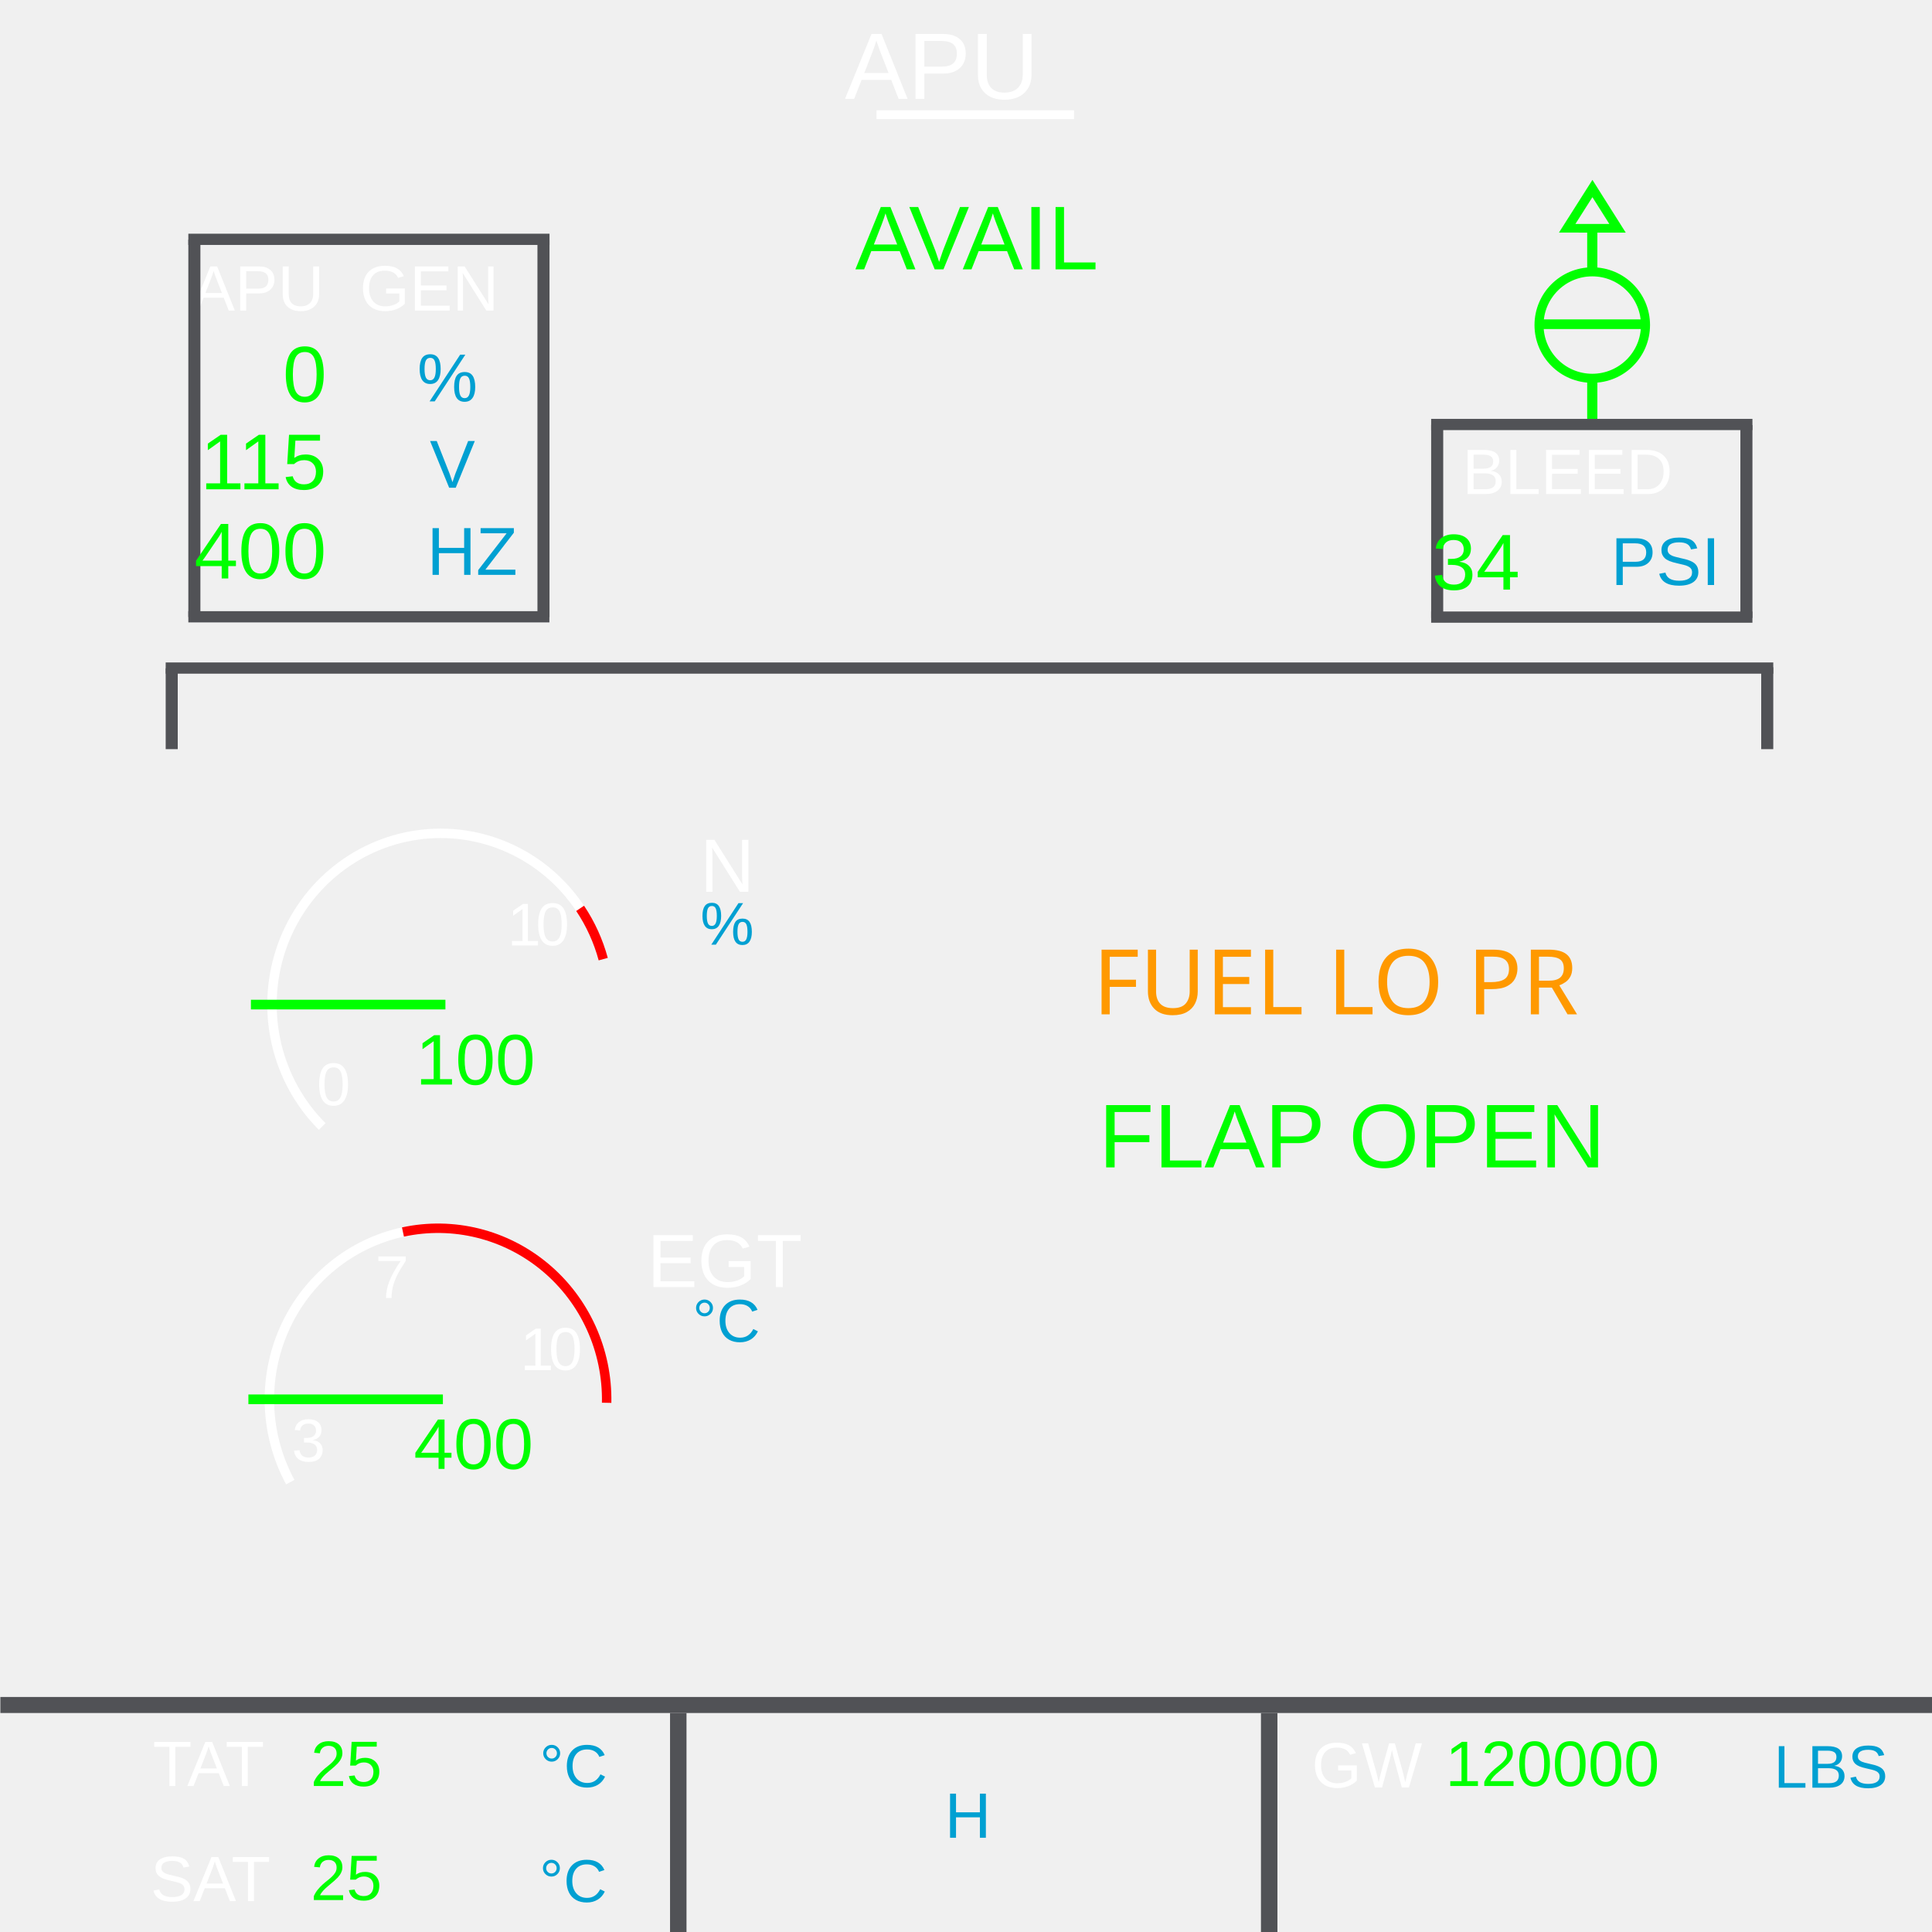
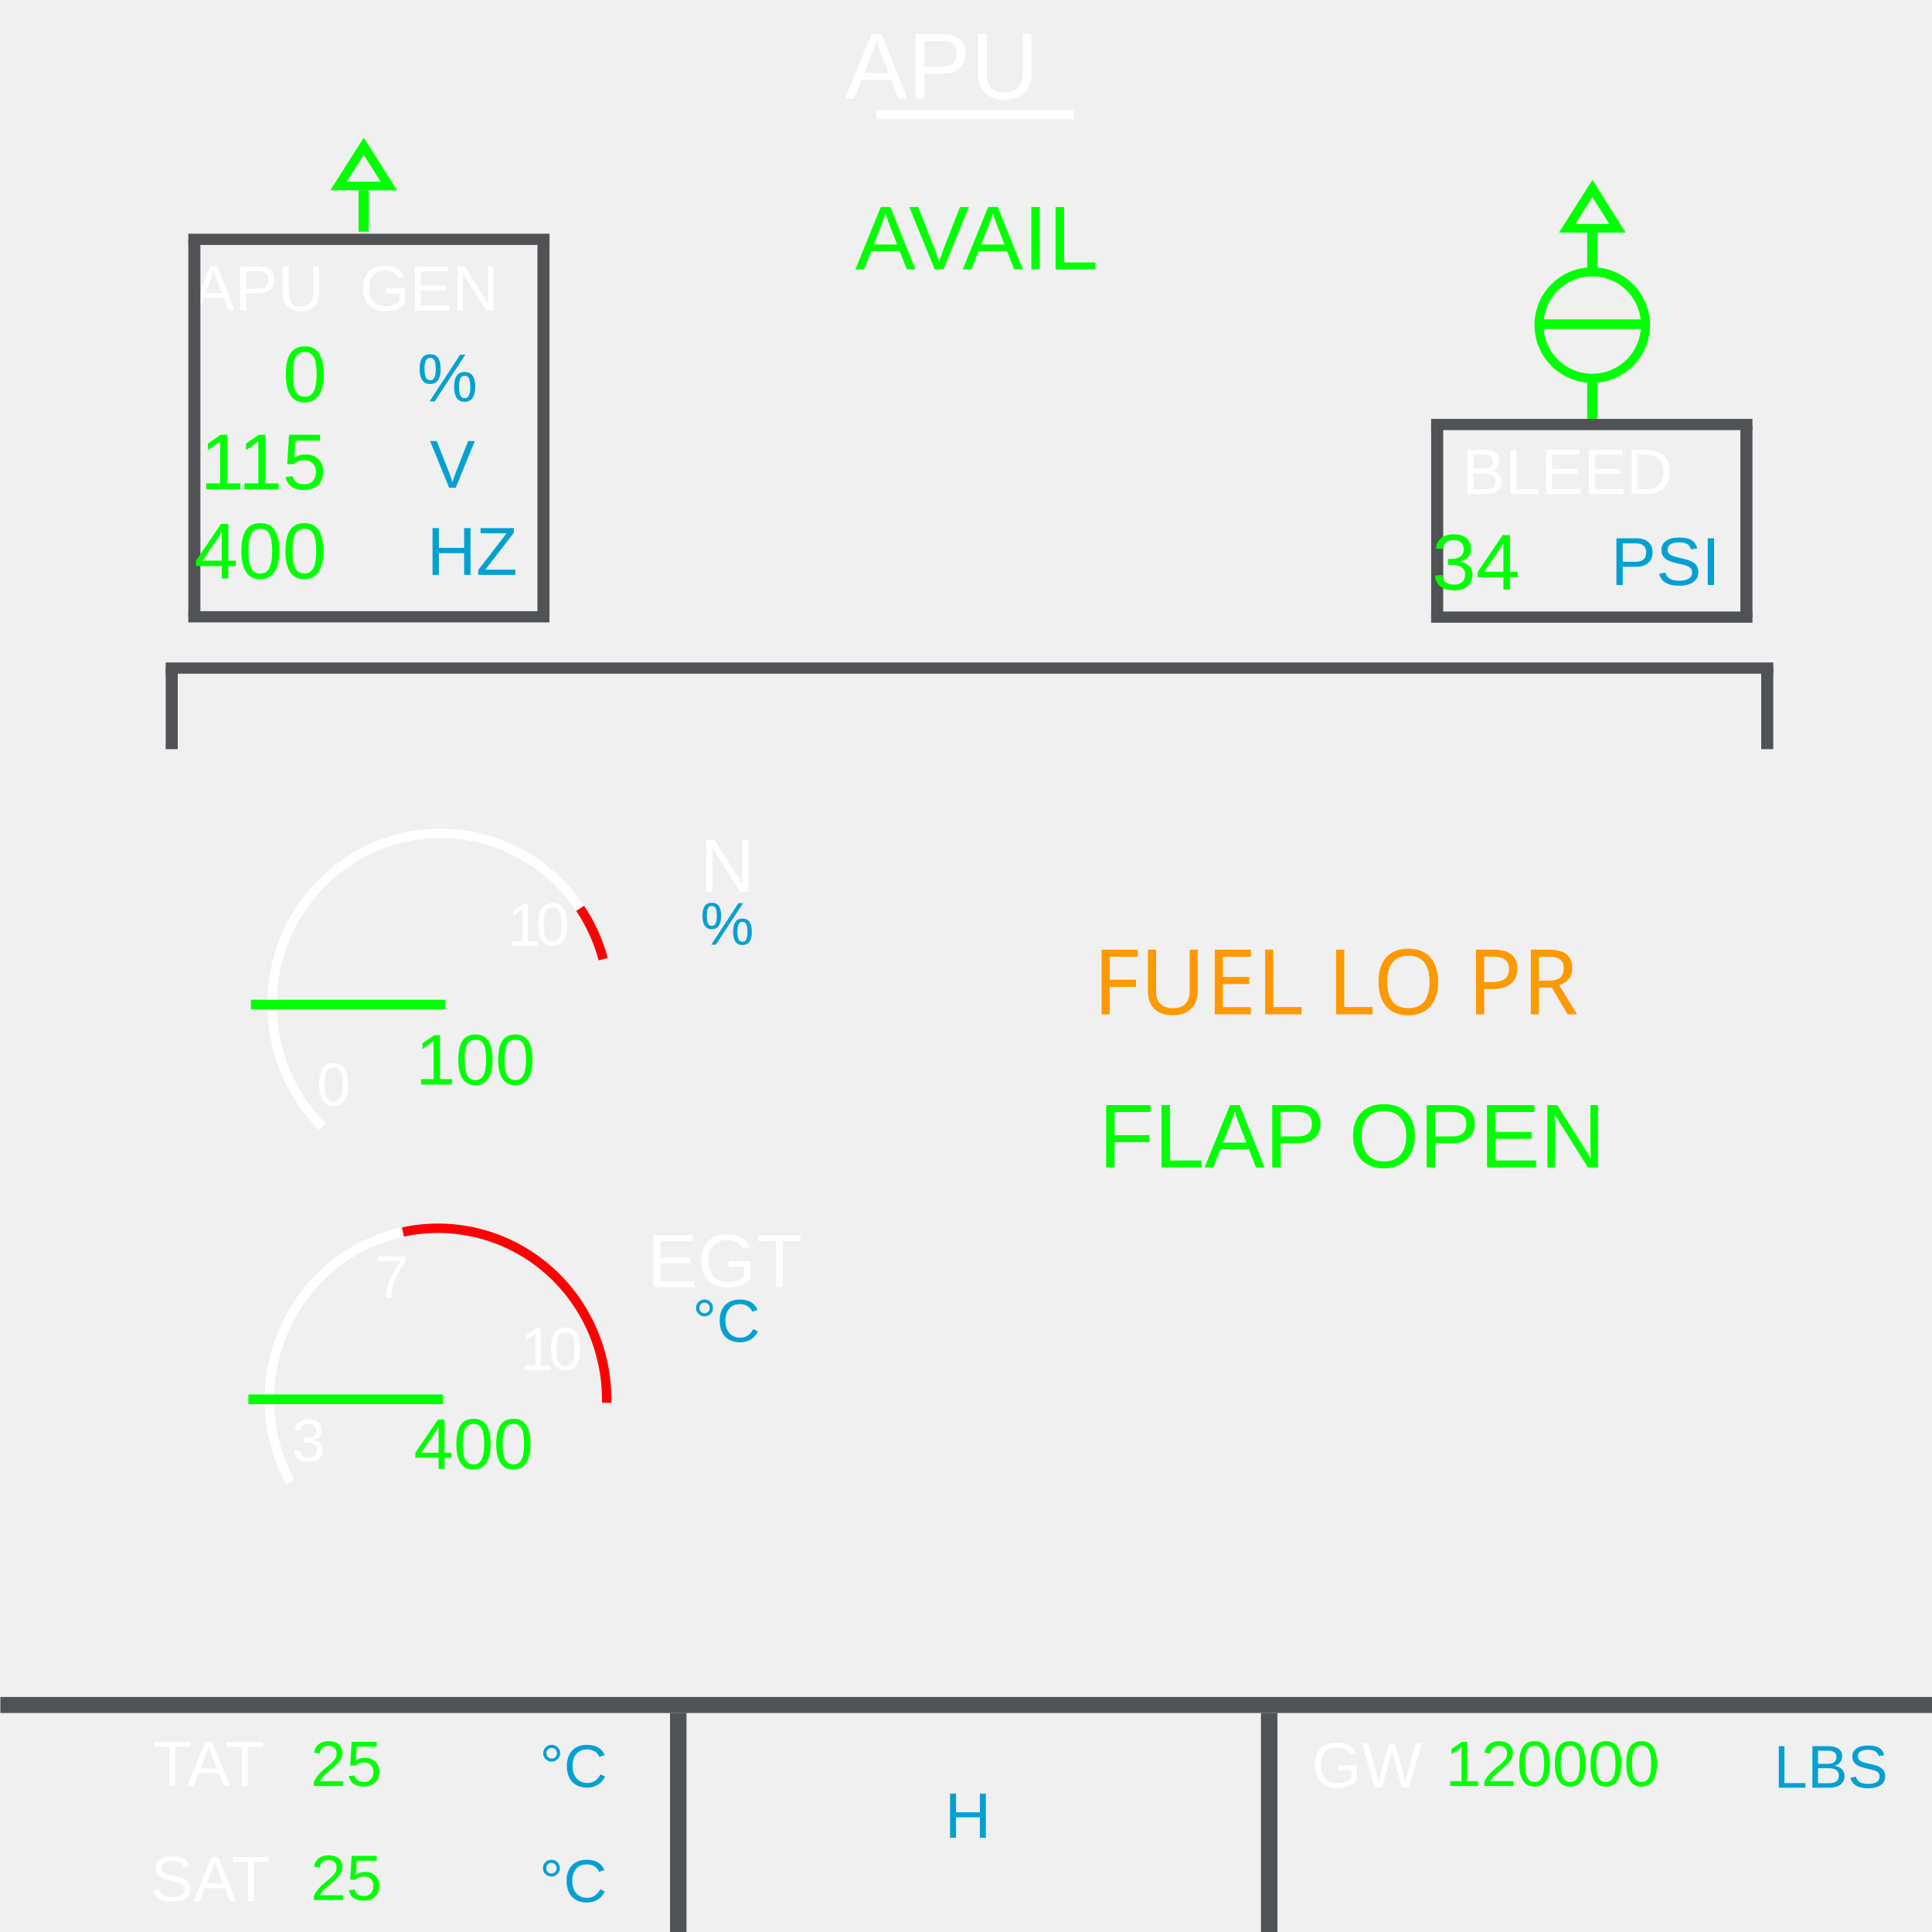
<svg xmlns="http://www.w3.org/2000/svg" width="1024pt" height="1024pt" viewBox="0 0 1024 1024" version="1.1" id="svg2">
  <defs id="defs373" />
  <text xml:space="preserve" style="font-style:normal;font-weight:normal;font-size:50px;line-height:125%;font-family:sans-serif;letter-spacing:0px;word-spacing:0px;fill:#000000;fill-opacity:1;stroke:none;stroke-width:1px;stroke-linecap:butt;stroke-linejoin:miter;stroke-opacity:1" x="518.692" y="52.393" id="PageTitleAPU">
    <tspan id="tspan3716" x="518.692" y="52.393" style="font-style:normal;font-variant:normal;font-weight:normal;font-stretch:normal;font-size:50px;font-family:Arial;-inkscape-font-specification:Arial;text-align:center;text-anchor:middle;fill:#ffffff">APU</tspan>
  </text>
  <rect style="fill:#ffffff;fill-opacity:1" id="PageTitleAPU2" width="104.695" height="4.678" x="464.575" y="58.461" />
-   <text xml:space="preserve" style="font-style:normal;font-weight:normal;font-size:34px;line-height:125%;font-family:sans-serif;letter-spacing:0px;word-spacing:0px;fill:#000000;fill-opacity:1;stroke:none;stroke-width:1px;stroke-linecap:butt;stroke-linejoin:miter;stroke-opacity:1" x="196.372" y="164.61" id="text3720">
+   <text xml:space="preserve" style="font-style:normal;font-weight:normal;font-size:34px;line-height:125%;font-family:sans-serif;letter-spacing:0px;word-spacing:0px;fill:#000000;fill-opacity:1;stroke:none;stroke-width:1px;stroke-linecap:butt;stroke-linejoin:miter;stroke-opacity:1" x="196.372" y="164.61" id="APUGentext">
    <tspan id="tspan3722" x="196.372" y="164.61" style="font-style:normal;font-variant:normal;font-weight:normal;font-stretch:normal;font-size:34px;font-family:Arial;-inkscape-font-specification:Arial;text-align:center;text-anchor:middle;fill:#ffffff">APU  GEN</tspan>
  </text>
  <text xml:space="preserve" style="font-style:normal;font-weight:normal;font-size:35px;line-height:125%;font-family:sans-serif;letter-spacing:0px;word-spacing:0px;fill:#00a0d2;fill-opacity:1;stroke:none;stroke-width:1px;stroke-linecap:butt;stroke-linejoin:miter;stroke-opacity:1;" x="221.142" y="212.746" id="text3724">
    <tspan id="tspan3726" x="221.142" y="212.746" style="font-size:36px;-inkscape-font-specification:Arial;font-family:Arial;font-weight:normal;font-style:normal;font-stretch:normal;font-variant:normal;fill:#00a0d2;fill-opacity:1;">%</tspan>
  </text>
  <text xml:space="preserve" style="font-style:normal;font-weight:normal;font-size:32px;line-height:125%;font-family:sans-serif;letter-spacing:0px;word-spacing:0px;fill:#00a0d2;fill-opacity:1;stroke:none;stroke-width:1px;stroke-linecap:butt;stroke-linejoin:miter;stroke-opacity:1;" x="227.796" y="258.512" id="text3728">
    <tspan id="tspan3730" x="227.796" y="258.512" style="font-size:36px;-inkscape-font-specification:Arial;font-family:Arial;font-weight:normal;font-style:normal;font-stretch:normal;font-variant:normal;fill:#00a0d2;fill-opacity:1;">V</tspan>
  </text>
  <text xml:space="preserve" style="font-style:normal;font-weight:normal;font-size:36px;line-height:125%;font-family:sans-serif;letter-spacing:0px;word-spacing:0px;fill:#00a0d2;fill-opacity:1;stroke:none;stroke-width:1px;stroke-linecap:butt;stroke-linejoin:miter;stroke-opacity:1;" x="226.305" y="304.678" id="text3732">
    <tspan id="tspan3734" x="226.305" y="304.678" style="-inkscape-font-specification:Arial;font-family:Arial;font-weight:normal;font-style:normal;font-stretch:normal;font-variant:normal;fill:#00a0d2;fill-opacity:1;">HZ</tspan>
  </text>
  <text xml:space="preserve" style="font-style:normal;font-weight:normal;font-size:28px;line-height:125%;font-family:sans-serif;letter-spacing:0px;word-spacing:0px;fill:#00a0d2;fill-opacity:1;stroke:none;stroke-width:1px;stroke-linecap:butt;stroke-linejoin:miter;stroke-opacity:1;" x="371.18" y="500.702" id="text3724-2">
    <tspan id="tspan3726-1" x="371.18" y="500.702" style="font-style:normal;font-variant:normal;font-weight:normal;font-stretch:normal;font-size:32px;font-family:Arial;-inkscape-font-specification:Arial;fill:#00a0d2;fill-opacity:1;">%</tspan>
  </text>
  <text xml:space="preserve" style="font-style:normal;font-weight:normal;font-size:40px;line-height:125%;font-family:sans-serif;letter-spacing:0px;word-spacing:0px;fill:#000000;fill-opacity:1;stroke:none;stroke-width:1px;stroke-linecap:butt;stroke-linejoin:miter;stroke-opacity:1" x="371.026" y="472.651" id="text3754">
    <tspan id="tspan3756" x="371.026" y="472.651" style="font-style:normal;font-variant:normal;font-weight:normal;font-stretch:normal;font-size:40px;font-family:Arial;-inkscape-font-specification:Arial;fill:#ffffff">N</tspan>
  </text>
  <text xml:space="preserve" style="font-style:normal;font-weight:normal;font-size:40px;line-height:125%;font-family:sans-serif;letter-spacing:0px;word-spacing:0px;fill:#000000;fill-opacity:1;stroke:none;stroke-width:1px;stroke-linecap:butt;stroke-linejoin:miter;stroke-opacity:1" x="343.047" y="682.175" id="text3754-8">
    <tspan id="tspan3756-0" x="343.047" y="682.175" style="font-style:normal;font-variant:normal;font-weight:normal;font-stretch:normal;font-size:40px;font-family:Arial;-inkscape-font-specification:Arial;fill:#ffffff">EGT</tspan>
  </text>
  <text xml:space="preserve" style="font-style:normal;font-weight:normal;font-size:28px;line-height:125%;font-family:sans-serif;letter-spacing:0px;word-spacing:0px;fill:#00a0d2;fill-opacity:1;stroke:none;stroke-width:1px;stroke-linecap:butt;stroke-linejoin:miter;stroke-opacity:1;" x="286.016" y="947.152" id="text3724-2-2-6">
    <tspan id="tspan3726-1-4-5" x="286.016" y="947.152" style="font-size:32px;-inkscape-font-specification:Arial;font-family:Arial;font-weight:normal;font-style:normal;font-stretch:normal;font-variant:normal;fill:#00a0d2;fill-opacity:1;">°C</tspan>
  </text>
  <text xml:space="preserve" style="font-style:normal;font-weight:normal;font-size:34px;line-height:125%;font-family:sans-serif;letter-spacing:0px;word-spacing:0px;fill:#00a0d2;fill-opacity:1;stroke:none;stroke-width:1px;stroke-linecap:butt;stroke-linejoin:miter;stroke-opacity:1;" x="500.752" y="974.065" id="text3724-2-2-6-93">
    <tspan id="tspan3726-1-4-5-7" x="500.752" y="974.065" style="font-size:34px;-inkscape-font-specification:Arial;font-family:Arial;font-weight:normal;font-style:normal;font-stretch:normal;font-variant:normal;fill:#00a0d2;fill-opacity:1;">H</tspan>
  </text>
  <text xml:space="preserve" style="font-style:normal;font-weight:normal;font-size:28px;line-height:125%;font-family:sans-serif;letter-spacing:0px;word-spacing:0px;fill:#00a0d2;fill-opacity:1;stroke:none;stroke-width:1px;stroke-linecap:butt;stroke-linejoin:miter;stroke-opacity:1;" x="285.868" y="1008.058" id="text3724-2-2-6-4">
    <tspan id="tspan3726-1-4-5-3" x="285.868" y="1008.058" style="font-size:32px;-inkscape-font-specification:Arial;font-family:Arial;font-weight:normal;font-style:normal;font-stretch:normal;font-variant:normal;fill:#00a0d2;fill-opacity:1;">°C</tspan>
  </text>
  <text xml:space="preserve" style="font-style:normal;font-weight:normal;font-size:28px;line-height:125%;font-family:sans-serif;letter-spacing:0px;word-spacing:0px;fill:#00a0d2;fill-opacity:1;stroke:none;stroke-width:1px;stroke-linecap:butt;stroke-linejoin:miter;stroke-opacity:1;" x="367.024" y="711.133" id="text3724-2-2-6-4-8">
    <tspan id="tspan3726-1-4-5-3-5" x="367.024" y="711.133" style="font-style:normal;font-variant:normal;font-weight:normal;font-stretch:normal;font-size:32px;font-family:Arial;-inkscape-font-specification:Arial;fill:#00a0d2;fill-opacity:1;">°C</tspan>
  </text>
  <text xml:space="preserve" style="font-style:normal;font-weight:normal;font-size:28px;line-height:125%;font-family:sans-serif;letter-spacing:0px;word-spacing:0px;fill:#00a0d2;fill-opacity:1;stroke:none;stroke-width:1px;stroke-linecap:butt;stroke-linejoin:miter;stroke-opacity:1;" x="940.18" y="947.521" id="text3724-2-2-6-93-1">
    <tspan id="tspan3726-1-4-5-7-7" x="940.18" y="947.521" style="font-size:32px;-inkscape-font-specification:Arial;font-family:Arial;font-weight:normal;font-style:normal;font-stretch:normal;font-variant:normal;fill:#00a0d2;fill-opacity:1;">LBS</tspan>
  </text>
  <text xml:space="preserve" style="font-style:normal;font-weight:normal;font-size:33px;line-height:125%;font-family:sans-serif;letter-spacing:0px;word-spacing:0px;fill:#000000;fill-opacity:1;stroke:none;stroke-width:1px;stroke-linecap:butt;stroke-linejoin:miter;stroke-opacity:1" x="695.25" y="947.404" id="text3912">
    <tspan id="tspan3914" x="695.25" y="947.404" style="font-size:34px;fill:#ffffff;-inkscape-font-specification:Arial;font-family:Arial;font-weight:normal;font-style:normal;font-stretch:normal;font-variant:normal">GW</tspan>
  </text>
  <text xml:space="preserve" style="font-style:normal;font-weight:normal;font-size:33px;line-height:125%;font-family:sans-serif;letter-spacing:0px;word-spacing:0px;fill:#000000;fill-opacity:1;stroke:none;stroke-width:1px;stroke-linecap:butt;stroke-linejoin:miter;stroke-opacity:1" x="80.976" y="946.652" id="text3912-9">
    <tspan id="tspan3914-9" x="80.976" y="946.652" style="font-size:34px;fill:#ffffff;-inkscape-font-specification:Arial;font-family:Arial;font-weight:normal;font-style:normal;font-stretch:normal;font-variant:normal">TAT</tspan>
  </text>
  <text xml:space="preserve" style="font-style:normal;font-weight:normal;font-size:33px;line-height:125%;font-family:sans-serif;letter-spacing:0px;word-spacing:0px;fill:#000000;fill-opacity:1;stroke:none;stroke-width:1px;stroke-linecap:butt;stroke-linejoin:miter;stroke-opacity:1" x="79.799" y="1007.647" id="text3912-9-4">
    <tspan id="tspan3914-9-4" x="79.799" y="1007.647" style="font-size:34px;fill:#ffffff;-inkscape-font-specification:Arial;font-family:Arial;font-weight:normal;font-style:normal;font-stretch:normal;font-variant:normal">SAT</tspan>
  </text>
  <g id="g3466">
    <rect y="899.436" x="0.192" height="8.497" width="1023.902" id="rect3952" style="fill:#515256;fill-opacity:1" />
    <rect y="907.933" x="355.135" height="116.242" width="8.725" id="rect3956" style="fill:#515256;fill-opacity:1" />
    <rect y="907.921" x="668.334" height="116.242" width="8.725" id="rect3956-4" style="fill:#515256;fill-opacity:1" />
  </g>
  <text xml:space="preserve" style="font-style:normal;font-weight:normal;font-size:34px;line-height:125%;font-family:sans-serif;letter-spacing:0px;word-spacing:0px;fill:#000000;fill-opacity:1;stroke:none;stroke-width:1px;stroke-linecap:butt;stroke-linejoin:miter;stroke-opacity:1" x="844.077" y="261.855" id="text3720-7">
    <tspan id="tspan3722-0" x="844.077" y="261.855" style="font-style:normal;font-variant:normal;font-weight:normal;font-stretch:normal;font-size:34px;font-family:Arial;-inkscape-font-specification:Arial;text-align:center;text-anchor:middle;fill:#ffffff">BLEED</tspan>
  </text>
  <text xml:space="preserve" style="font-style:normal;font-weight:normal;font-size:32px;line-height:125%;font-family:sans-serif;letter-spacing:0px;word-spacing:0px;fill:#00a0d2;fill-opacity:1;stroke:none;stroke-width:1px;stroke-linecap:butt;stroke-linejoin:miter;stroke-opacity:1;" x="853.791" y="310.062" id="text3728-3">
    <tspan id="tspan3730-0" x="853.791" y="310.062" style="font-size:36px;-inkscape-font-specification:Arial;font-family:Arial;font-weight:normal;font-style:normal;font-stretch:normal;font-variant:normal;fill:#00a0d2;fill-opacity:1;">PSI</tspan>
  </text>
  <text xml:space="preserve" style="font-style:normal;font-weight:normal;font-size:28px;line-height:125%;font-family:sans-serif;letter-spacing:0px;word-spacing:0px;fill:#000000;fill-opacity:1;stroke:none;stroke-width:1px;stroke-linecap:butt;stroke-linejoin:miter;stroke-opacity:1" x="268.903" y="501.143" id="text3754-1">
    <tspan id="tspan3756-4" x="268.903" y="501.143" style="font-style:normal;font-variant:normal;font-weight:normal;font-stretch:normal;font-size:32px;font-family:Arial;-inkscape-font-specification:Arial;letter-spacing:0px;word-spacing:0px;fill:#ffffff" dx="0" dy="0">1</tspan>
  </text>
  <text xml:space="preserve" style="font-style:normal;font-weight:normal;font-size:28px;line-height:125%;font-family:sans-serif;letter-spacing:0px;word-spacing:0px;fill:#000000;fill-opacity:1;stroke:none;stroke-width:1px;stroke-linecap:butt;stroke-linejoin:miter;stroke-opacity:1" x="283.997" y="501" id="text3754-1-3">
    <tspan id="tspan3756-4-2" x="283.997" y="501" style="font-style:normal;font-variant:normal;font-weight:normal;font-stretch:normal;font-size:32px;font-family:Arial;-inkscape-font-specification:Arial;letter-spacing:0px;word-spacing:0px;fill:#ffffff">0</tspan>
  </text>
  <text xml:space="preserve" style="font-style:normal;font-weight:normal;font-size:28px;line-height:125%;font-family:sans-serif;letter-spacing:0px;word-spacing:0px;fill:#000000;fill-opacity:1;stroke:none;stroke-width:1px;stroke-linecap:butt;stroke-linejoin:miter;stroke-opacity:1" x="275.736" y="726.214" id="text3754-1-9">
    <tspan id="tspan3756-4-24" x="275.736" y="726.214" style="font-style:normal;font-variant:normal;font-weight:normal;font-stretch:normal;font-size:32px;font-family:Arial;-inkscape-font-specification:Arial;letter-spacing:0px;word-spacing:0px;fill:#ffffff" dx="0" dy="0">1</tspan>
  </text>
  <text xml:space="preserve" style="font-style:normal;font-weight:normal;font-size:28px;line-height:125%;font-family:sans-serif;letter-spacing:0px;word-spacing:0px;fill:#000000;fill-opacity:1;stroke:none;stroke-width:1px;stroke-linecap:butt;stroke-linejoin:miter;stroke-opacity:1" x="290.83" y="726.071" id="text3754-1-3-8">
    <tspan id="tspan3756-4-2-3" x="290.83" y="726.071" style="font-style:normal;font-variant:normal;font-weight:normal;font-stretch:normal;font-size:32px;font-family:Arial;-inkscape-font-specification:Arial;letter-spacing:0px;word-spacing:0px;fill:#ffffff">0</tspan>
  </text>
  <text xml:space="preserve" style="font-style:normal;font-weight:normal;font-size:28px;line-height:125%;font-family:sans-serif;letter-spacing:0px;word-spacing:0px;fill:#000000;fill-opacity:1;stroke:none;stroke-width:1px;stroke-linecap:butt;stroke-linejoin:miter;stroke-opacity:1" x="198.888" y="687.966" id="text3754-1-9-2">
    <tspan id="tspan3756-4-24-6" x="198.888" y="687.966" style="font-style:normal;font-variant:normal;font-weight:normal;font-stretch:normal;font-size:32px;font-family:Arial;-inkscape-font-specification:Arial;letter-spacing:0px;word-spacing:0px;fill:#ffffff">7</tspan>
  </text>
  <text xml:space="preserve" style="font-style:normal;font-weight:normal;font-size:28px;line-height:125%;font-family:sans-serif;letter-spacing:0px;word-spacing:0px;fill:#000000;fill-opacity:1;stroke:none;stroke-width:1px;stroke-linecap:butt;stroke-linejoin:miter;stroke-opacity:1" x="167.909" y="585.8" id="text3754-1-3-4">
    <tspan id="tspan3756-4-2-9" x="167.909" y="585.8" style="font-style:normal;font-variant:normal;font-weight:normal;font-stretch:normal;font-size:32px;font-family:Arial;-inkscape-font-specification:Arial;letter-spacing:0px;word-spacing:0px;fill:#ffffff">0</tspan>
  </text>
  <text xml:space="preserve" style="font-style:normal;font-weight:normal;font-size:28px;line-height:125%;font-family:sans-serif;letter-spacing:0px;word-spacing:0px;fill:#000000;fill-opacity:1;stroke:none;stroke-width:1px;stroke-linecap:butt;stroke-linejoin:miter;stroke-opacity:1" x="154.62" y="774.555" id="text3754-1-9-2-1">
    <tspan id="tspan3756-4-24-6-8" x="154.62" y="774.555" style="font-style:normal;font-variant:normal;font-weight:normal;font-stretch:normal;font-size:32px;font-family:Arial;-inkscape-font-specification:Arial;letter-spacing:0px;word-spacing:0px;fill:#ffffff">3</tspan>
  </text>
  <g id="g3449">
    <rect y="351.112" x="87.817" height="5.951" width="852.052" id="rect3952-8" style="fill:#515256;fill-opacity:1" />
    <rect y="354.228" x="87.819" height="42.838" width="6.392" id="rect3956-8" style="fill:#515256;fill-opacity:1" />
    <rect y="353.664" x="933.476" height="43.404" width="6.392" id="rect3956-8-6" style="fill:#515256;fill-opacity:1" />
  </g>
-   <g id="g3460">
+   <g id="APUGenbox">
    <rect y="123.871" x="99.824" height="5.954" width="191.428" id="rect3952-8-5" style="fill:#515256;fill-opacity:1" />
    <rect y="126.99" x="99.826" height="200.064" width="6.392" id="rect3956-8-3" style="fill:#515256;fill-opacity:1" />
    <rect y="323.936" x="99.825" height="5.954" width="191.363" id="rect3952-8-5-7" style="fill:#515256;fill-opacity:1" />
    <rect y="127.277" x="284.86" height="199.781" width="6.392" id="rect3956-8-3-3" style="fill:#515256;fill-opacity:1" />
  </g>
  <path style="fill:none;fill-opacity:1;stroke:#ffffff;stroke-width:5;stroke-linecap:butt;stroke-linejoin:miter;stroke-miterlimit:4;stroke-dasharray:none;stroke-opacity:1" d="m 170.769,597.074 c -24.221,-24.267 -32.775,-60.393 -22.065,-93.189 10.71,-32.796 38.825,-56.574 72.525,-61.334 33.7,-4.761 67.139,10.321 86.256,38.903" id="APUN-scale" />
  <path style="fill:none;fill-opacity:1;stroke:#ff0000;stroke-width:5;stroke-linecap:butt;stroke-linejoin:miter;stroke-miterlimit:4;stroke-dasharray:none;stroke-opacity:1" d="m 307.481,481.446 c 5.505,8.229 9.641,17.321 12.242,26.913" id="APUN-scale2" />
  <path style="fill:none;fill-opacity:1;stroke:#ffffff;stroke-width:5;stroke-linecap:butt;stroke-linejoin:miter;stroke-miterlimit:4;stroke-dasharray:none;stroke-opacity:1" d="m 153.859,785.546 c -13.641,-25.167 -14.745,-55.407 -2.977,-81.531 11.768,-26.124 35.019,-45.049 62.688,-51.026" id="APUEGT-scale" />
  <path style="fill:none;fill-opacity:1;stroke:#ff0000;stroke-width:5;stroke-linecap:butt;stroke-linejoin:miter;stroke-miterlimit:4;stroke-dasharray:none;stroke-opacity:1" d="m 213.579,652.988 c 26.671,-5.758 54.472,1.162 75.498,18.793 21.026,17.631 32.978,44.044 32.457,71.729" id="APUEGT-scale2" />
  <g id="g3454">
    <rect y="222.016" x="758.542" height="5.954" width="170.285" id="rect3952-8-5-74" style="fill:#515256;fill-opacity:1" />
    <rect y="225.134" x="758.544" height="102.393" width="6.392" id="rect3956-8-3-4" style="fill:#515256;fill-opacity:1" />
    <rect y="324.107" x="758.541" height="5.954" width="170.282" id="rect3952-8-5-7-2" style="fill:#515256;fill-opacity:1" />
    <rect y="225.281" x="922.437" height="102.249" width="6.392" id="rect3956-8-3-3-6" style="fill:#515256;fill-opacity:1" />
  </g>
  <rect style="fill:#00ff00;fill-opacity:1;stroke:none;stroke-width:1;stroke-linecap:butt;stroke-linejoin:miter;stroke-miterlimit:4;stroke-dasharray:none;stroke-opacity:1" id="rect5105" width="5.396" height="21.92" x="841.241" y="200.075" />
  <g id="APUBleedValve">
    <path id="path5107" d="m 872.146,172.29 c 0,15.582 -12.632,28.214 -28.214,28.214 -15.582,0 -28.214,-12.632 -28.214,-28.214 0,-15.582 12.632,-28.214 28.214,-28.214 15.582,0 28.214,12.632 28.214,28.214 z" style="fill:none;fill-opacity:1;stroke:#00ff00;stroke-width:4.8;stroke-linecap:butt;stroke-linejoin:miter;stroke-miterlimit:4;stroke-dasharray:none;stroke-opacity:1" />
    <rect y="169.283" x="817.613" height="5.12" width="53.196" id="rect5105-2" style="fill:#00ff00;fill-opacity:1;stroke:none;stroke-width:1;stroke-linecap:butt;stroke-linejoin:miter;stroke-miterlimit:4;stroke-dasharray:none;stroke-opacity:1" />
  </g>
  <g id="APUBleedOnline">
    <rect style="fill:#00ff00;fill-opacity:1;stroke:none;stroke-width:1;stroke-linecap:butt;stroke-linejoin:miter;stroke-miterlimit:4;stroke-dasharray:none;stroke-opacity:1" id="use5139" width="5.396" height="21.92" x="841.241" y="123.275" />
    <path transform="matrix(1.070229,0,0,0.9755722,-0.2069507,6.732656)" d="m 776.33,117.107 12.494,-21.585 12.446,21.612 z" id="path5145" style="fill:none;fill-opacity:1;stroke:#00ff00;stroke-width:4.698;stroke-linecap:butt;stroke-linejoin:miter;stroke-miterlimit:4;stroke-dasharray:none;stroke-opacity:1" />
  </g>
  <text xml:space="preserve" style="font-style:normal;font-weight:normal;font-size:32px;line-height:125%;font-family:sans-serif;letter-spacing:0px;word-spacing:0px;fill:#000000;fill-opacity:1;stroke:none;stroke-width:1px;stroke-linecap:butt;stroke-linejoin:miter;stroke-opacity:1" x="198.17" y="212.904" id="APUGenLoad">
    <tspan id="tspan5151" x="198.17" y="212.904" style="font-style:normal;font-variant:normal;font-weight:normal;font-stretch:normal;font-size:42px;font-family:Arial;-inkscape-font-specification:Arial;text-align:end;text-anchor:end;fill:#00ff00">0</tspan>
  </text>
  <text xml:space="preserve" style="font-style:normal;font-weight:normal;font-size:32px;line-height:125%;font-family:sans-serif;text-align:end;letter-spacing:0px;word-spacing:0px;text-anchor:end;fill:#000000;fill-opacity:1;stroke:none;stroke-width:1px;stroke-linecap:butt;stroke-linejoin:miter;stroke-opacity:1" x="198.027" y="259.319" id="APUGenVolt">
    <tspan id="tspan5151-0" x="198.027" y="259.319" style="font-style:normal;font-variant:normal;font-weight:normal;font-stretch:normal;font-size:42px;font-family:Arial;-inkscape-font-specification:Arial;text-align:end;text-anchor:end;fill:#00ff00">115</tspan>
  </text>
  <text xml:space="preserve" style="font-style:normal;font-weight:normal;font-size:32px;line-height:125%;font-family:sans-serif;text-align:end;letter-spacing:0px;word-spacing:0px;text-anchor:end;fill:#000000;fill-opacity:1;stroke:none;stroke-width:1px;stroke-linecap:butt;stroke-linejoin:miter;stroke-opacity:1" x="197.966" y="306.594" id="APUGenHz">
    <tspan id="tspan5151-0-2" x="197.966" y="306.594" style="font-style:normal;font-variant:normal;font-weight:normal;font-stretch:normal;font-size:42px;font-family:Arial;-inkscape-font-specification:Arial;text-align:end;text-anchor:end;fill:#00ff00">400</tspan>
  </text>
  <text xml:space="preserve" style="font-style:normal;font-weight:normal;font-size:32px;line-height:125%;font-family:sans-serif;letter-spacing:0px;word-spacing:0px;fill:#000000;fill-opacity:1;stroke:none;stroke-width:1px;stroke-linecap:butt;stroke-linejoin:miter;stroke-opacity:1" x="453.277" y="142.751" id="APUAvail">
    <tspan x="453.277" y="142.751" style="font-style:normal;font-variant:normal;font-weight:normal;font-stretch:normal;font-size:48px;font-family:Arial;-inkscape-font-specification:Arial;fill:#00ff00" id="tspan5227-3">AVAIL</tspan>
  </text>
  <text xml:space="preserve" style="font-style:normal;font-weight:normal;font-size:32px;line-height:125%;font-family:sans-serif;letter-spacing:0px;word-spacing:0px;fill:#000000;fill-opacity:1;stroke:none;stroke-width:1px;stroke-linecap:butt;stroke-linejoin:miter;stroke-opacity:1" x="582.352" y="618.751" id="APUFlapOpen">
    <tspan x="582.352" y="618.751" style="font-style:normal;font-variant:normal;font-weight:normal;font-stretch:normal;font-size:48px;font-family:Arial;-inkscape-font-specification:Arial;fill:#00ff00" id="tspan5227-3-2">FLAP OPEN</tspan>
  </text>
  <text xml:space="preserve" style="font-style:normal;font-weight:normal;font-size:32px;line-height:125%;font-family:sans-serif;text-align:end;letter-spacing:0px;word-spacing:0px;text-anchor:end;fill:#000000;fill-opacity:1;stroke:none;stroke-width:1px;stroke-linecap:butt;stroke-linejoin:miter;stroke-opacity:1" x="308.653" y="574.822" id="APUN">
    <tspan id="tspan5151-5" x="308.653" y="574.822" style="font-style:normal;font-variant:normal;font-weight:normal;font-stretch:normal;font-size:38px;font-family:Arial;-inkscape-font-specification:Arial;text-align:end;text-anchor:end;fill:#00ff00">100</tspan>
  </text>
  <text xml:space="preserve" style="font-style:normal;font-weight:normal;font-size:38px;line-height:125%;font-family:sans-serif;text-align:end;letter-spacing:0px;word-spacing:0px;text-anchor:end;fill:#000000;fill-opacity:1;stroke:none;stroke-width:1px;stroke-linecap:butt;stroke-linejoin:miter;stroke-opacity:1" x="312.309" y="778.532" id="APUEGT">
    <tspan id="tspan5151-5-7" x="312.309" y="778.532" style="font-style:normal;font-variant:normal;font-weight:normal;font-stretch:normal;font-size:38px;font-family:Arial;-inkscape-font-specification:Arial;text-align:end;text-anchor:end;fill:#00ff00">400</tspan>
  </text>
  <rect style="fill:#00ff00;fill-opacity:1;stroke:none;stroke-width:1;stroke-linecap:butt;stroke-linejoin:miter;stroke-miterlimit:4;stroke-dasharray:none;stroke-opacity:1" id="APUN-needle" width="103.09" height="5.12" x="132.987" y="529.894" />
  <rect y="739.102" x="131.656" height="5.12" width="103.09" id="APUEGT-needle" style="fill:#00ff00;fill-opacity:1;stroke:none;stroke-width:1;stroke-linecap:butt;stroke-linejoin:miter;stroke-miterlimit:4;stroke-dasharray:none;stroke-opacity:1" />
  <text xml:space="preserve" style="font-style:normal;font-weight:normal;font-size:38px;line-height:125%;font-family:sans-serif;letter-spacing:0px;word-spacing:0px;fill:#000000;fill-opacity:1;stroke:none;stroke-width:1px;stroke-linecap:butt;stroke-linejoin:miter;stroke-opacity:1;text-anchor:end;text-align:end;" x="267.551" y="946.6" id="TAT">
    <tspan id="tspan5151-5-7-1" x="232.104" y="946.6" style="font-style:normal;font-variant:normal;font-weight:normal;font-stretch:normal;font-size:34px;font-family:Arial;-inkscape-font-specification:Arial;fill:#00ff00;text-anchor:end;text-align:end;">25</tspan>
  </text>
  <text xml:space="preserve" style="font-style:normal;font-weight:normal;font-size:38px;line-height:125%;font-family:sans-serif;letter-spacing:0px;word-spacing:0px;fill:#000000;fill-opacity:1;stroke:none;stroke-width:1px;stroke-linecap:butt;stroke-linejoin:miter;stroke-opacity:1;text-anchor:end;text-align:end;" x="267.551" y="1007.068" id="SAT">
    <tspan id="tspan5151-5-7-1-0" x="232.104" y="1007.068" style="font-style:normal;font-variant:normal;font-weight:normal;font-stretch:normal;font-size:34px;font-family:Arial;-inkscape-font-specification:Arial;fill:#00ff00;text-anchor:end;text-align:end;">25</tspan>
  </text>
  <text xml:space="preserve" style="font-style:normal;font-weight:normal;font-size:38px;line-height:125%;font-family:sans-serif;text-align:end;letter-spacing:0px;word-spacing:0px;text-anchor:end;fill:#000000;fill-opacity:1;stroke:none;stroke-width:1px;stroke-linecap:butt;stroke-linejoin:miter;stroke-opacity:1" x="909.18" y="946.6" id="GW">
    <tspan id="tspan5151-5-7-1-9" x="909.18" y="946.6" style="font-style:normal;font-variant:normal;font-weight:normal;font-stretch:normal;font-size:34px;font-family:Arial;-inkscape-font-specification:Arial;text-align:end;text-anchor:end;fill:#00ff00">120000</tspan>
  </text>
  <text xml:space="preserve" style="font-style:normal;font-weight:normal;font-size:32px;line-height:125%;font-family:sans-serif;text-align:end;letter-spacing:0px;word-spacing:0px;text-anchor:end;fill:#000000;fill-opacity:1;stroke:none;stroke-width:1px;stroke-linecap:butt;stroke-linejoin:miter;stroke-opacity:1" x="830.584" y="312.504" id="APUBleedPSI">
    <tspan id="tspan5151-3" x="830.584" y="312.504" style="font-style:normal;font-variant:normal;font-weight:normal;font-stretch:normal;font-size:42px;font-family:Arial;-inkscape-font-specification:Arial;text-align:end;text-anchor:end;fill:#00ff00">34</tspan>
  </text>
  <text xml:space="preserve" style="font-style:normal;font-weight:normal;font-size:32px;line-height:125%;font-family:sans-serif;letter-spacing:0px;word-spacing:0px;fill:#000000;fill-opacity:1;stroke:none;stroke-width:1px;stroke-linecap:butt;stroke-linejoin:miter;stroke-opacity:1" x="579.2" y="537.6" id="APUfuelLO">
    <tspan id="tspan4239" x="579.2" y="537.6" style="font-size:48px;fill:#ff9900;fill-opacity:1">FUEL LO PR</tspan>
  </text>
+   <g id="APUGenOnline" transform="translate(-651.2,-22.4)">
+     <rect y="123.275" x="841.241" height="21.92" width="5.396" id="rect4241" style="fill:#00ff00;fill-opacity:1;stroke:none;stroke-width:1;stroke-linecap:butt;stroke-linejoin:miter;stroke-miterlimit:4;stroke-dasharray:none;stroke-opacity:1" />
+     <path style="fill:none;fill-opacity:1;stroke:#00ff00;stroke-width:4.698;stroke-linecap:butt;stroke-linejoin:miter;stroke-miterlimit:4;stroke-dasharray:none;stroke-opacity:1" id="path4243" d="m 776.33,117.107 12.494,-21.585 12.446,21.612 z" transform="matrix(1.070229,0,0,0.9755722,-0.2069507,6.732656)" />
+   </g>
</svg>
